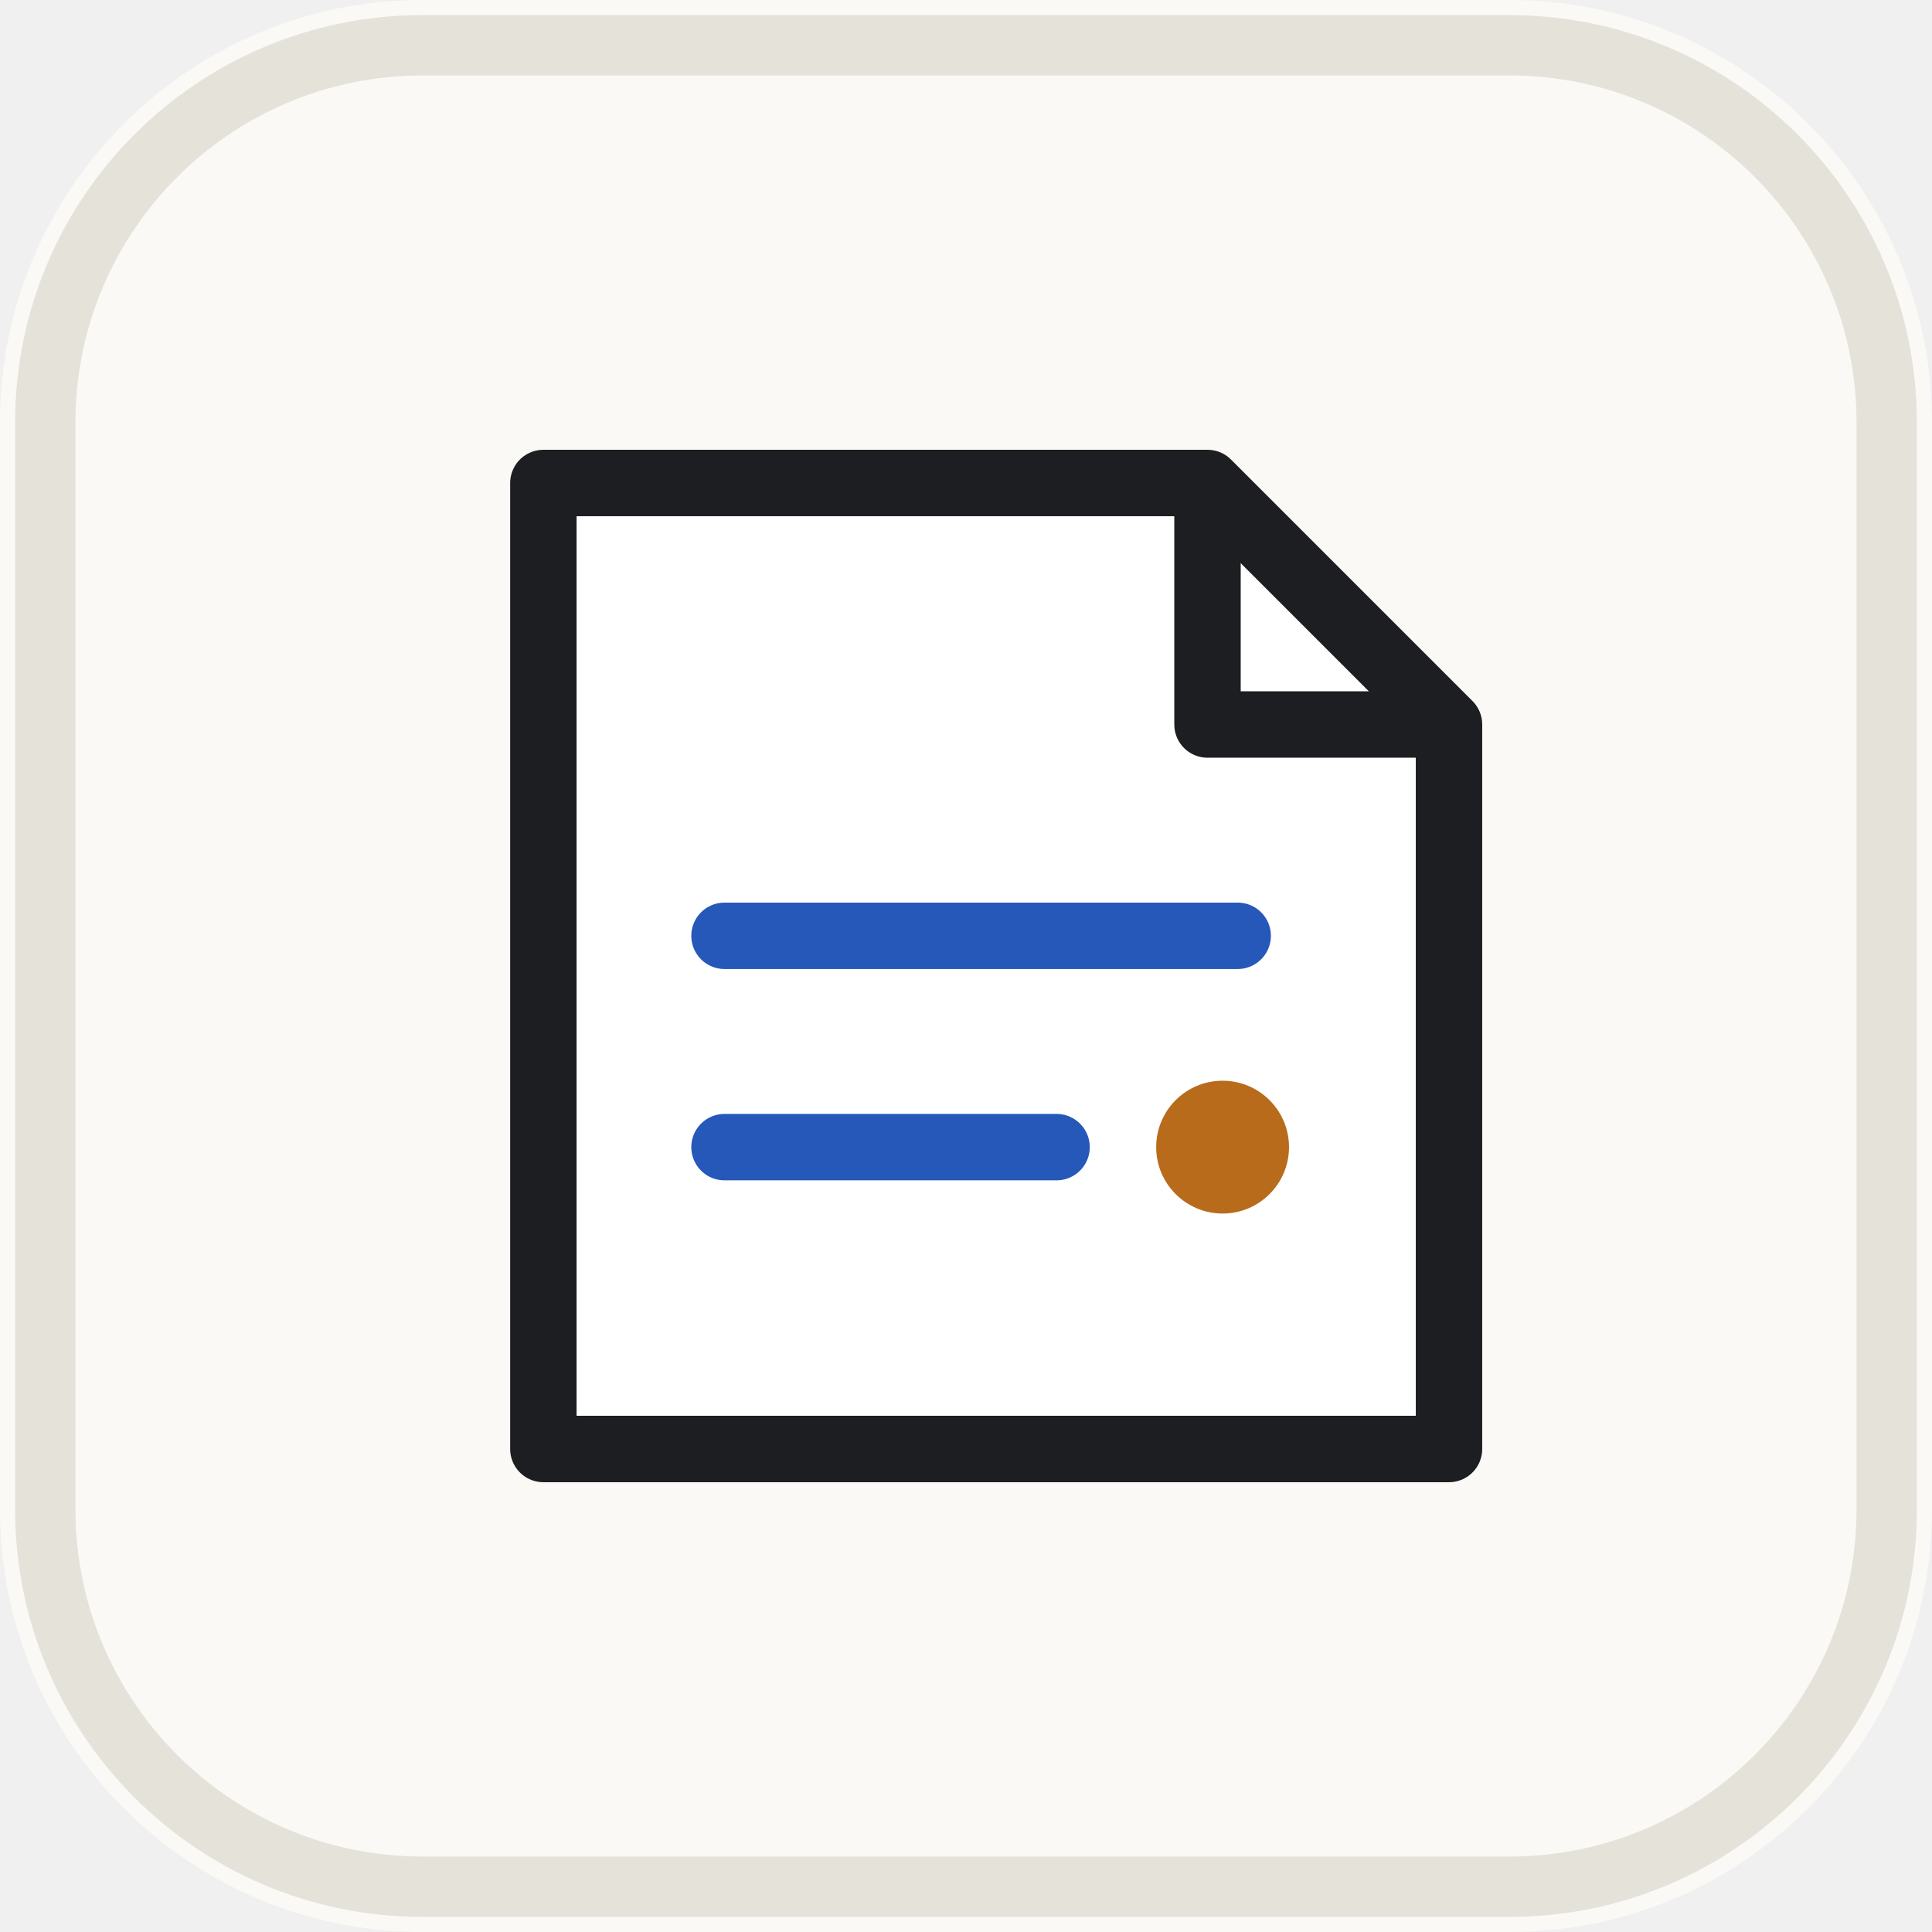
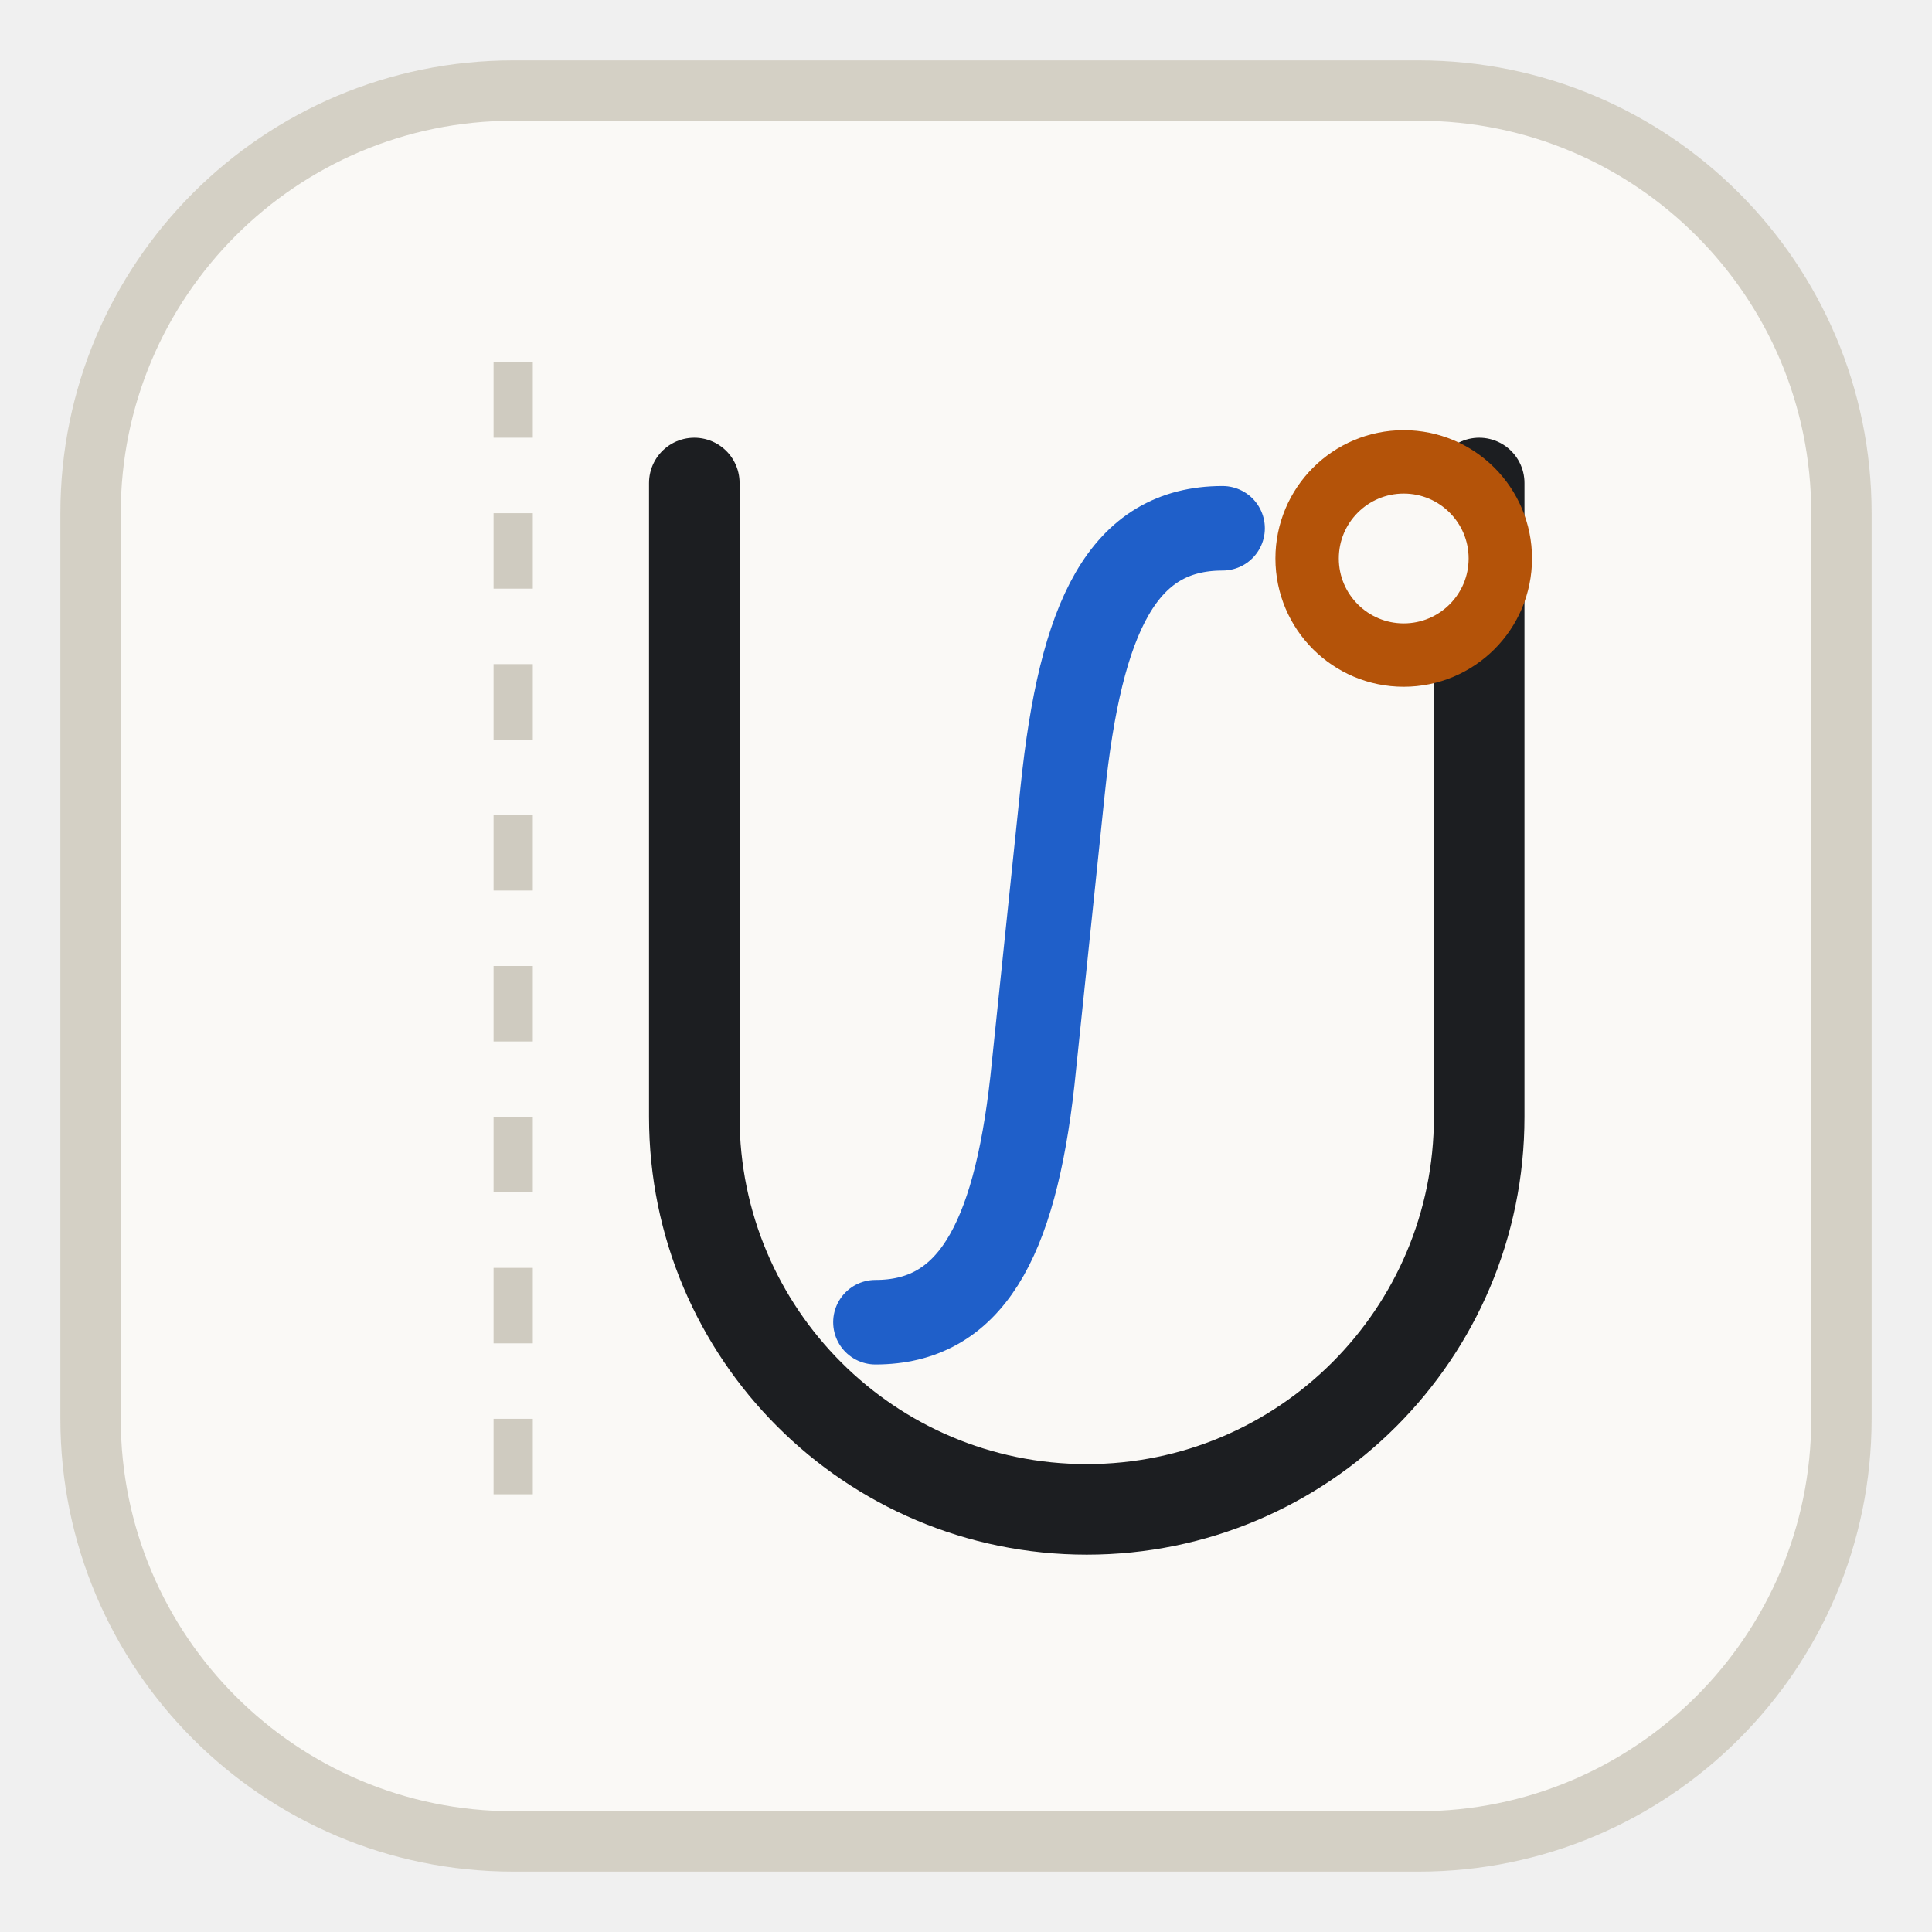
<svg xmlns="http://www.w3.org/2000/svg" viewBox="0 0 64 64" fill="none">
-   <rect width="64" height="64" rx="14" fill="#FAF9F6" />
-   <rect x="1.5" y="1.5" width="61" height="61" rx="12.5" stroke="#E5E2DA" stroke-width="2" />
-   <path d="M18 16H40L48 24V48H18V16Z" fill="#FFFFFF" stroke="#1C1E21" stroke-width="2.2" stroke-linejoin="round" />
-   <path d="M40 16V24H48" stroke="#1C1E21" stroke-width="2.2" stroke-linejoin="round" />
-   <path d="M24 31H41M24 38H35" stroke="#2558B8" stroke-width="2.2" stroke-linecap="round" />
-   <circle cx="40.5" cy="38" r="2.2" fill="#B86B1A" />
+   <rect x="3" y="3" width="58" height="58" rx="14" fill="#FAF9F6" stroke="#D4D0C5" stroke-width="2" />
+   <line x1="17" y1="12" x2="17" y2="52" stroke="#CFCBC0" stroke-width="1.3" stroke-dasharray="2.5 2.5" />
+   <path d="M23 16V37C23 44.18 28.82 50 36 50C43.18 50 49 44.18 49 37V16" stroke="#1C1E21" stroke-width="3" stroke-linecap="round" />
+   <path d="M40.5 17.5C37.2 17.5 35.8 20.4 35.2 26.2L34.2 35.8C33.6 41.2 32.1 43.8 29 43.8" stroke="#1F5FC9" stroke-width="2.8" stroke-linecap="round" />
+   <circle cx="46.5" cy="18.5" r="3.2" fill="#FAF9F6" stroke="#B45309" stroke-width="2.1" />
</svg>
